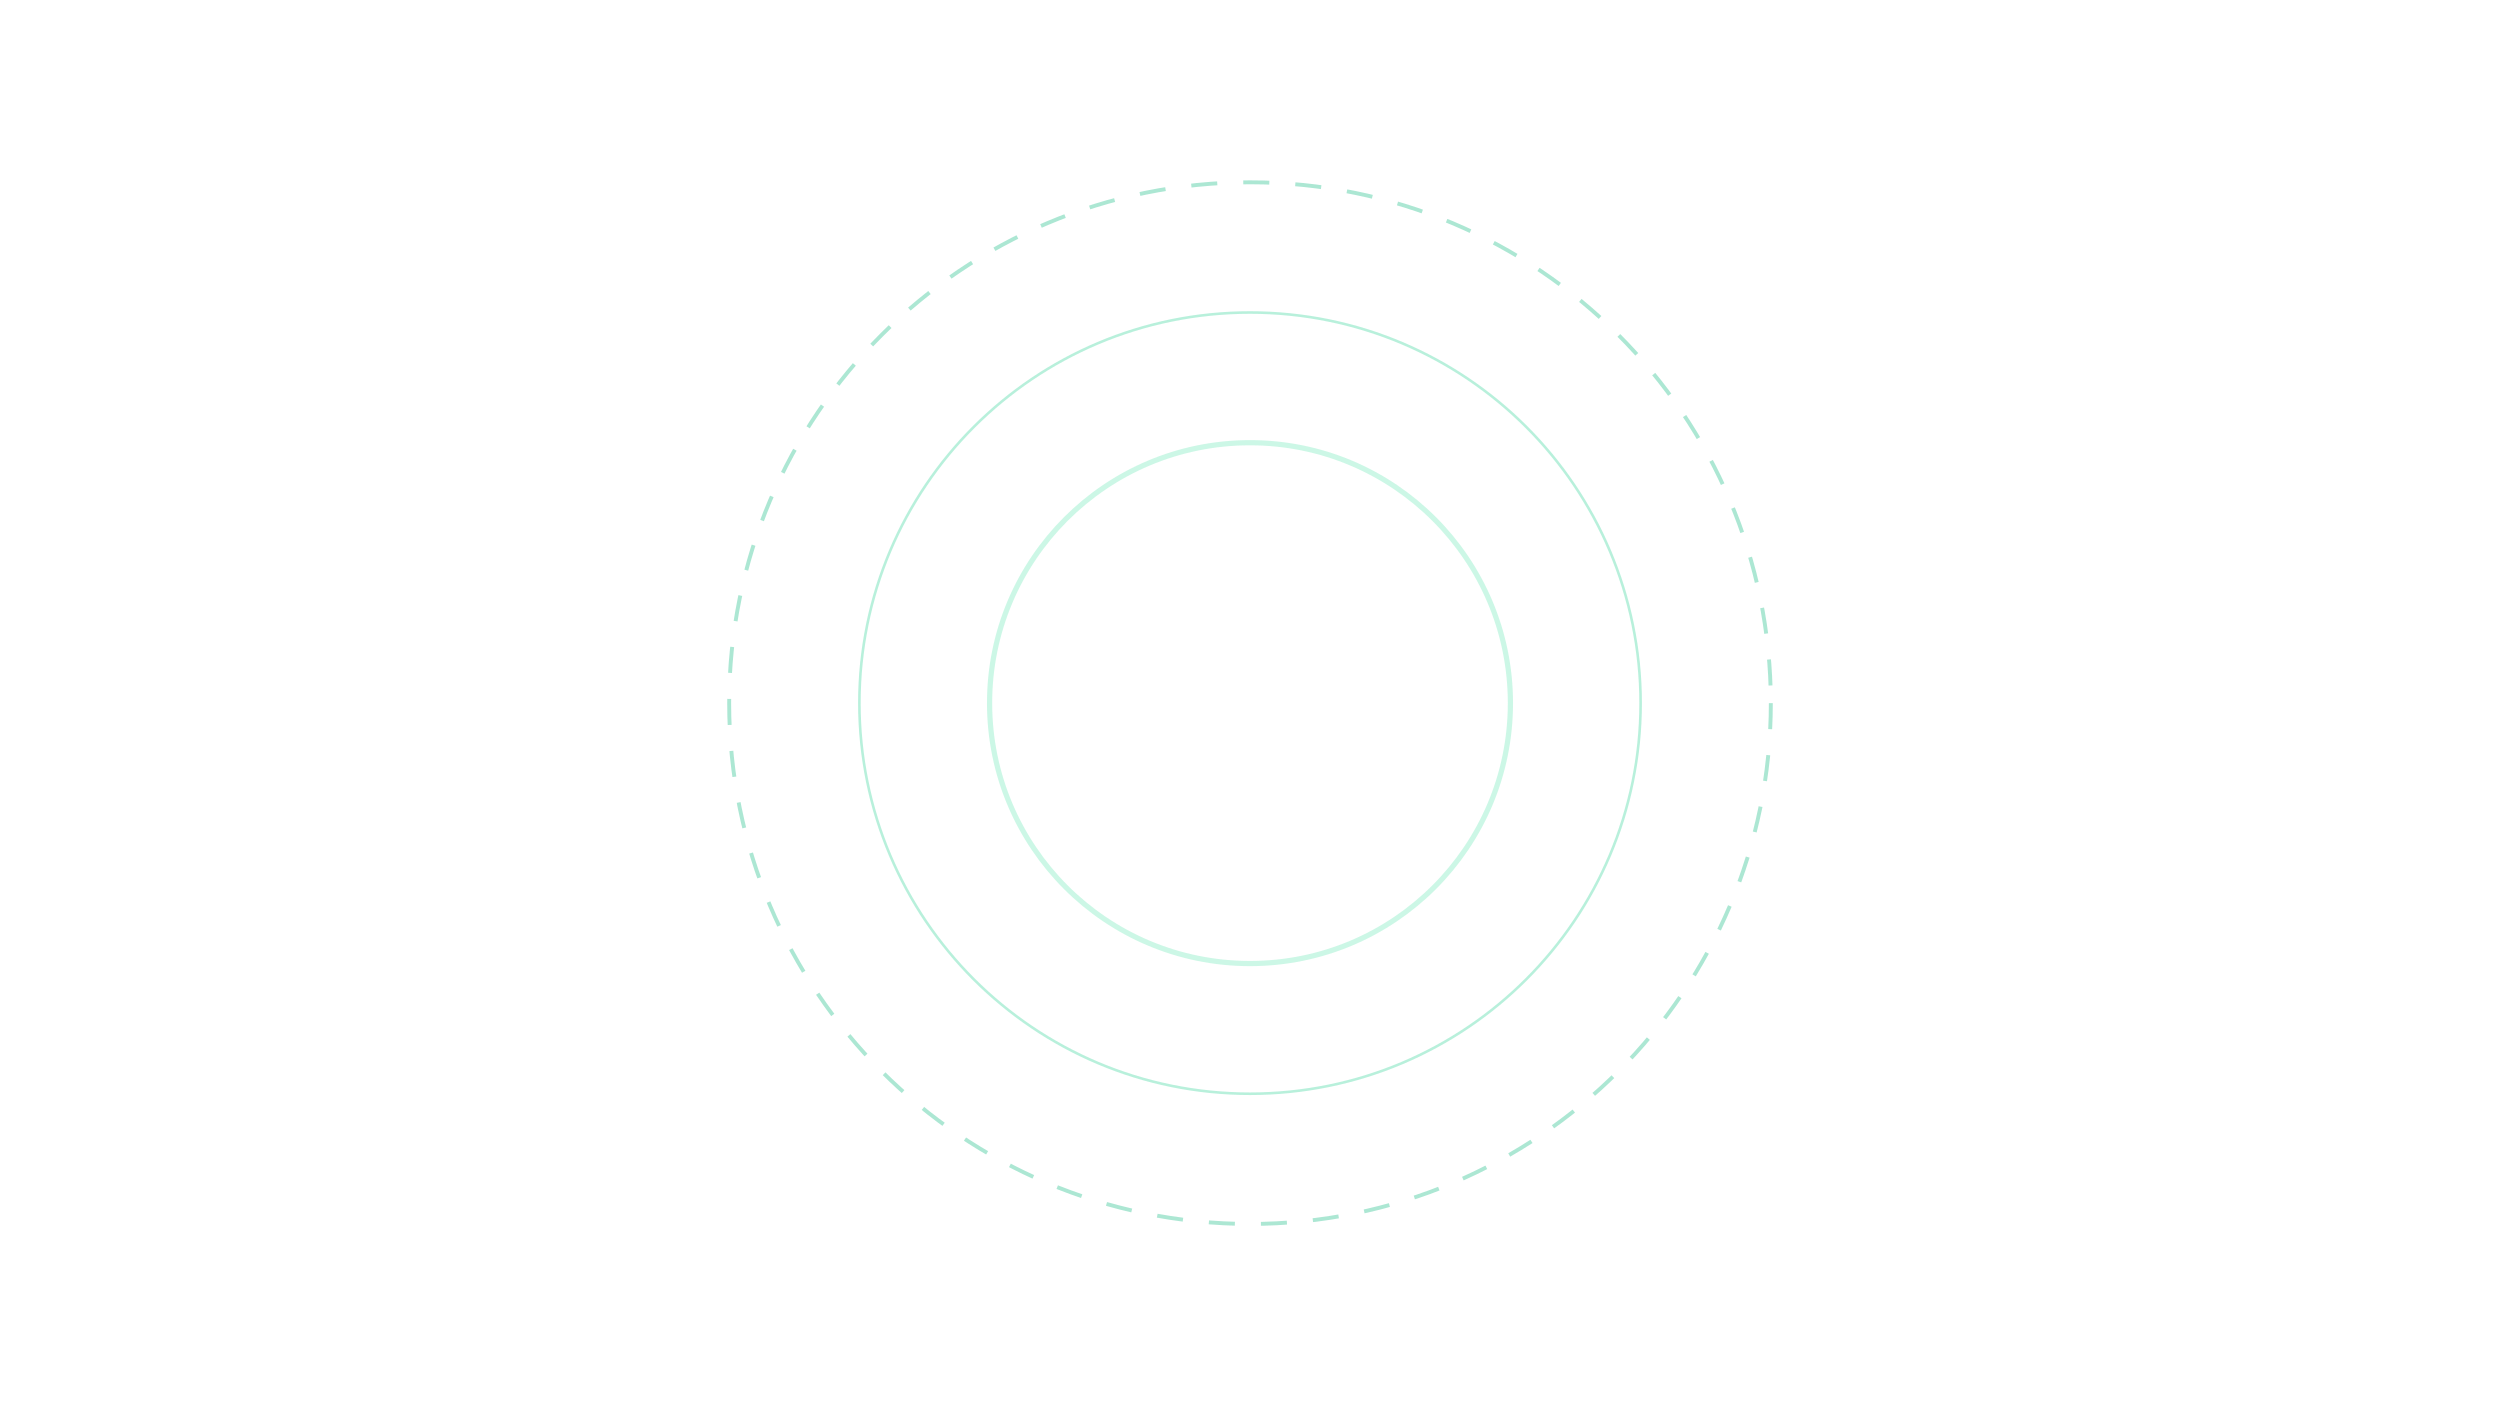
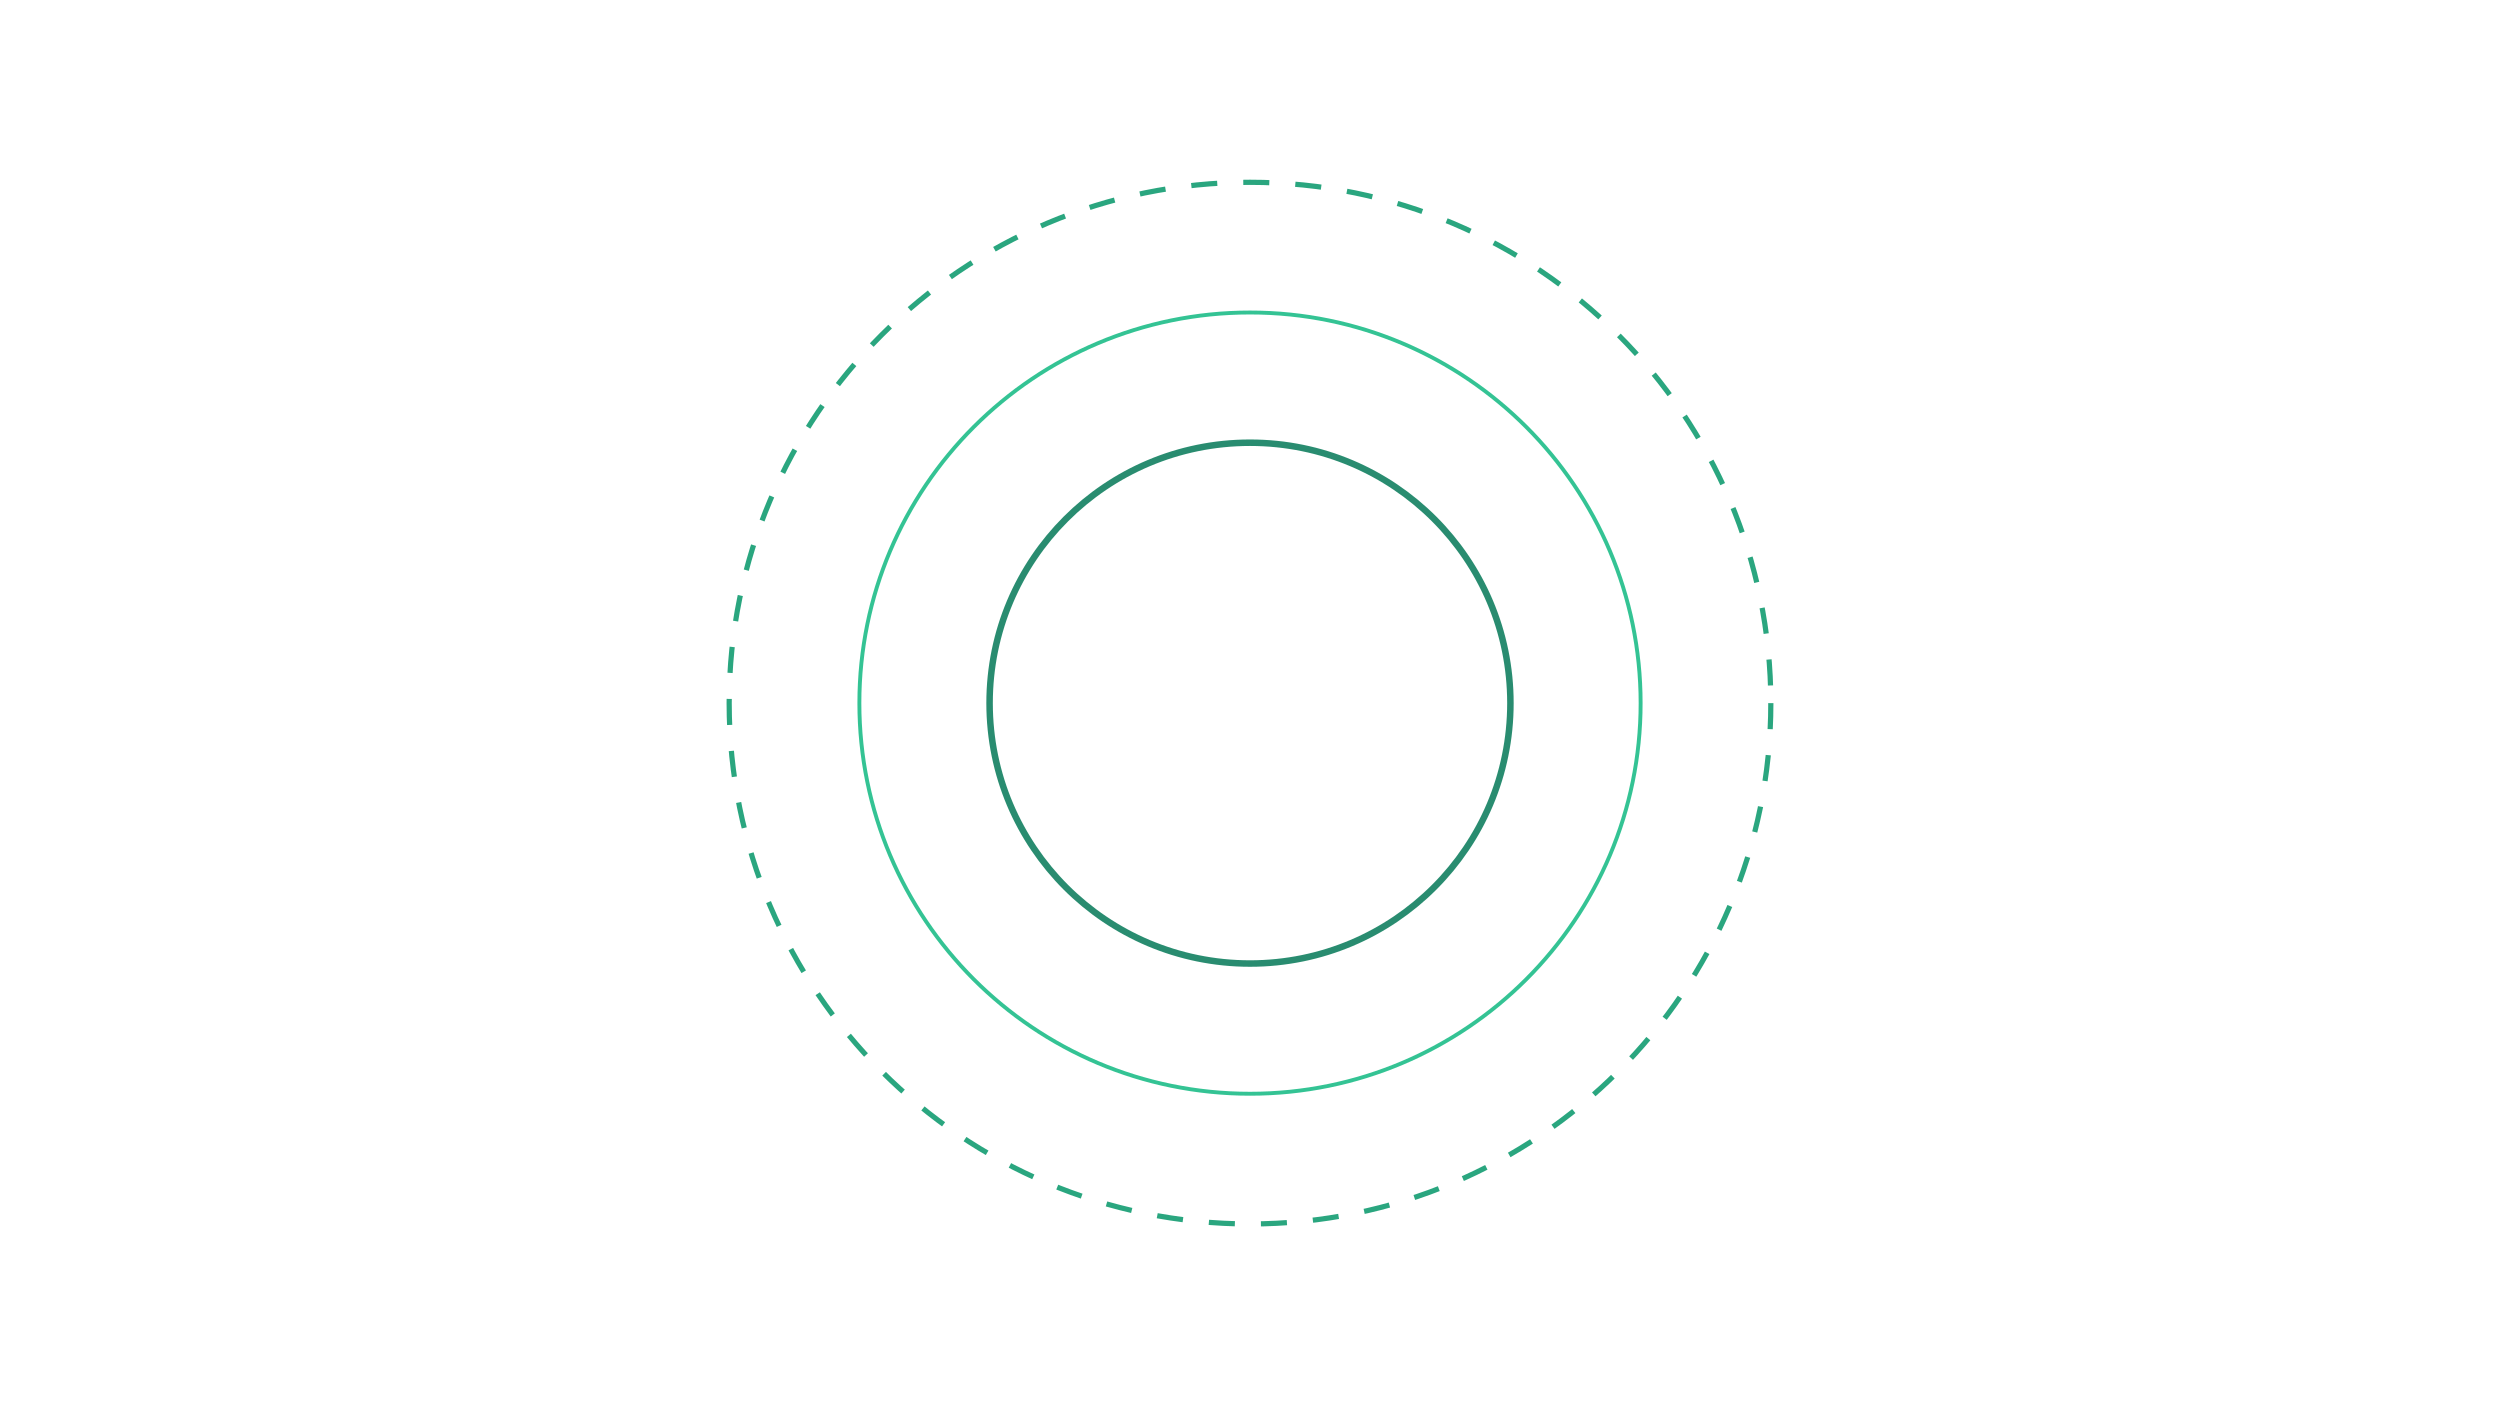
<svg xmlns="http://www.w3.org/2000/svg" width="1920" height="1080" viewBox="0 0 1920 1080" fill="none">
-   <g opacity="0.35">
-     <circle cx="960" cy="540" r="400" stroke="#10b981" stroke-width="3" stroke-dasharray="20 20" />
-     <circle cx="960" cy="540" r="300" stroke="#34d399" stroke-width="2" />
-     <circle cx="960" cy="540" r="200" stroke="#6ee7b7" stroke-width="4" />
+   <g opacity="0.85">
+     <circle cx="960" cy="540" r="400" stroke="#059669" stroke-width="4" stroke-dasharray="20 20" />
+     <circle cx="960" cy="540" r="300" stroke="#10b981" stroke-width="3" />
+     <circle cx="960" cy="540" r="200" stroke="#047857" stroke-width="5" />
  </g>
</svg>
